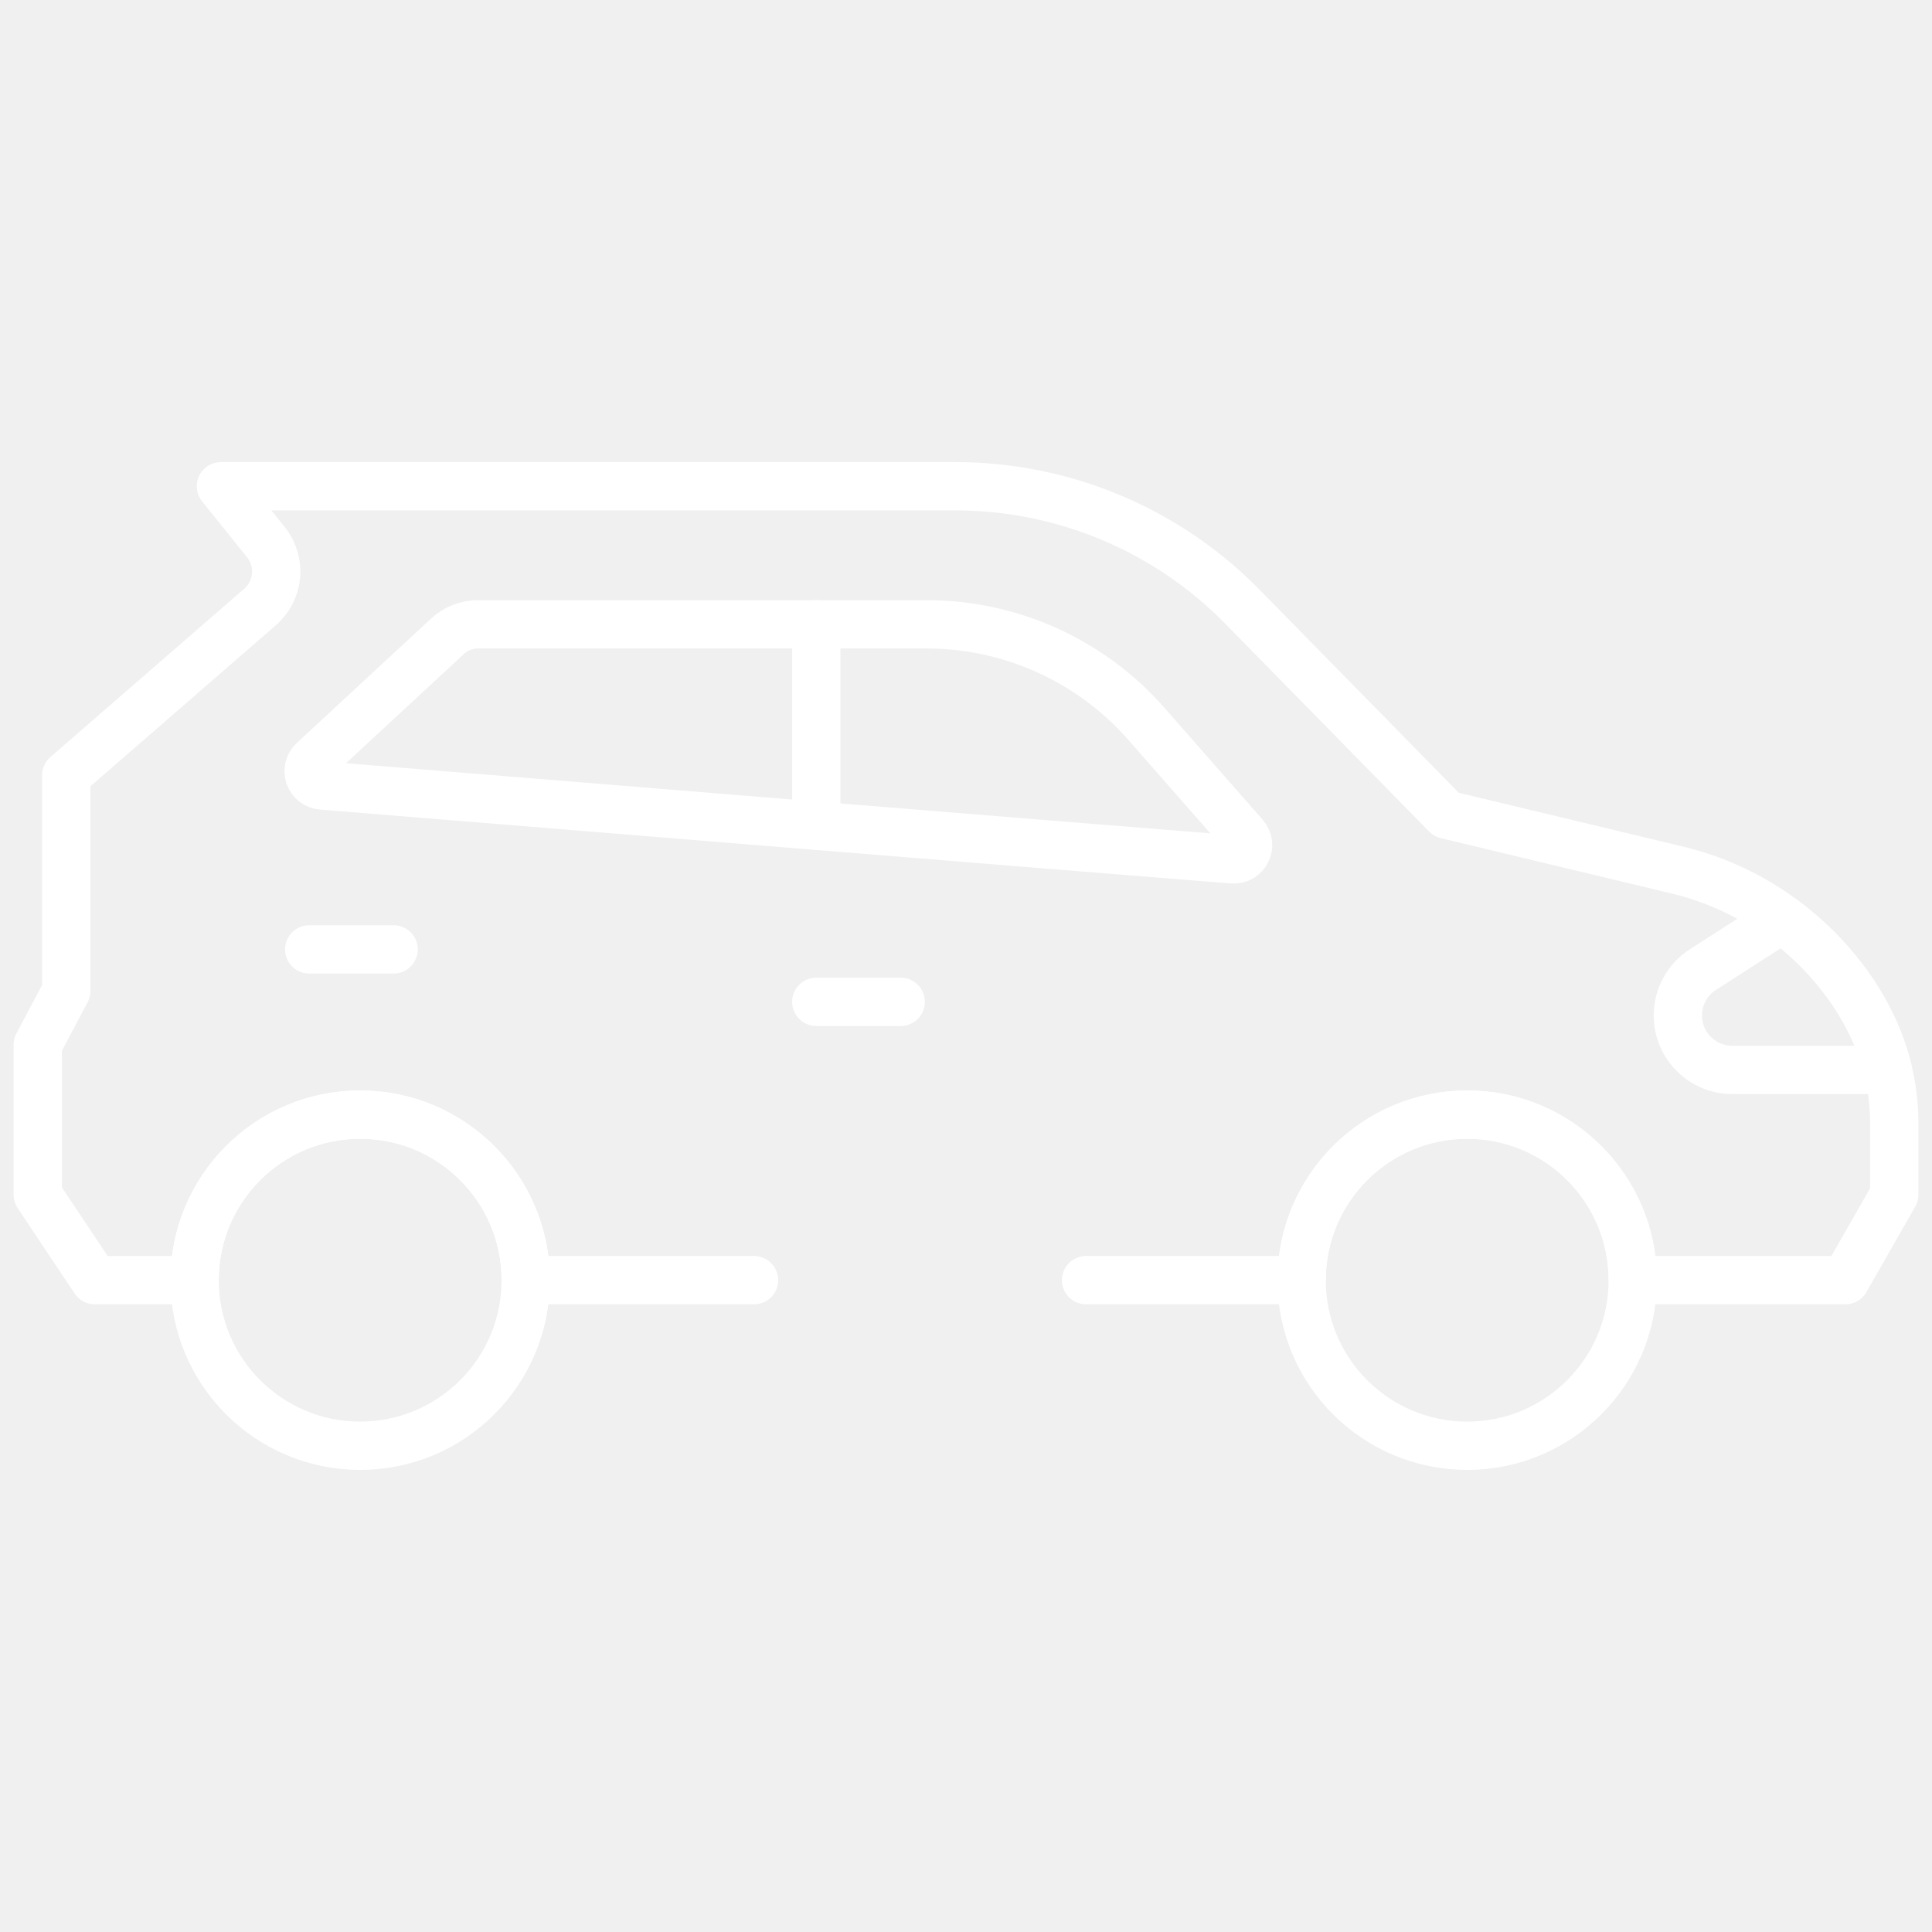
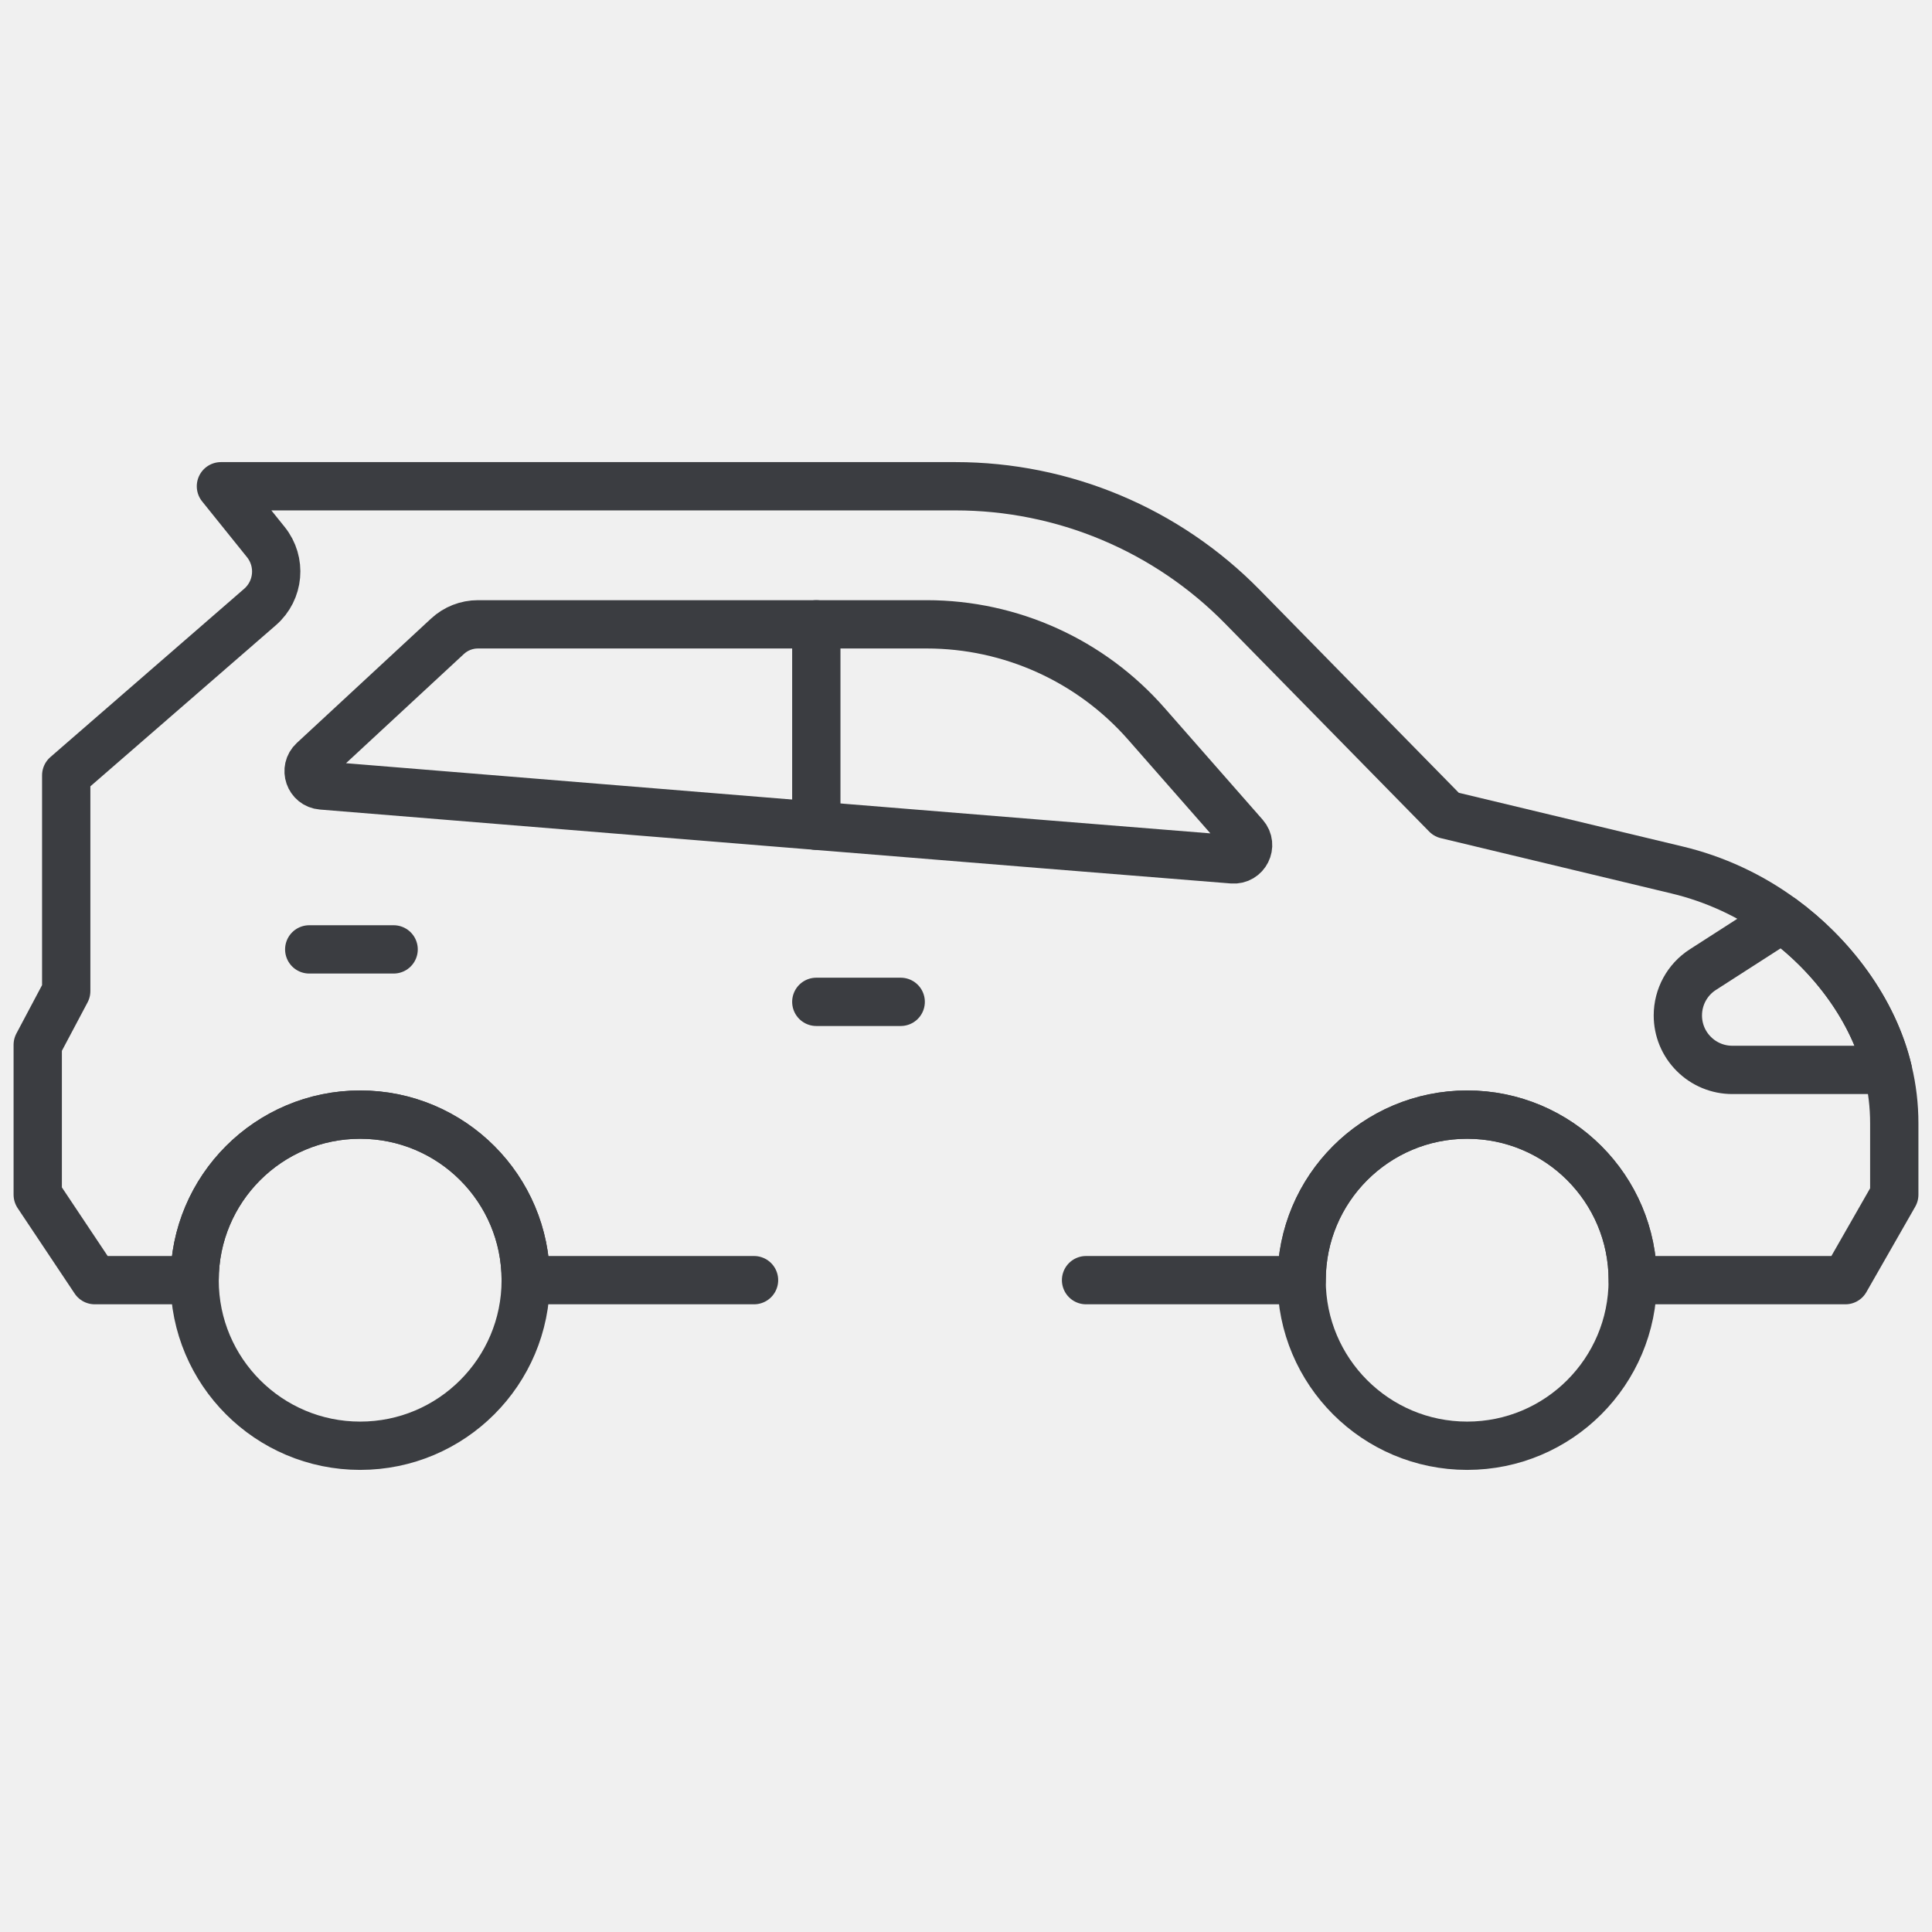
<svg xmlns="http://www.w3.org/2000/svg" width="200" height="200" viewBox="0 0 200 200" fill="none">
  <mask id="mask0_610_43924" style="mask-type:luminance" maskUnits="userSpaceOnUse" x="0" y="0" width="200" height="200">
    <path d="M197.5 197.5V2.5H2.5V197.5H197.5Z" fill="white" stroke="white" stroke-width="5" />
  </mask>
  <g mask="url(#mask0_610_43924)">
-     <path d="M54.423 132.523C54.423 141.989 46.75 149.663 37.284 149.663C27.818 149.663 20.145 141.989 20.145 132.523C20.145 123.057 27.818 115.383 37.284 115.383C46.75 115.383 54.423 123.057 54.423 132.523Z" stroke="white" stroke-width="5" stroke-miterlimit="10" stroke-linecap="round" stroke-linejoin="round" />
-     <path d="M169.021 132.523C169.021 141.989 161.348 149.663 151.882 149.663C142.416 149.663 134.742 141.989 134.742 132.523C134.742 123.057 142.416 115.383 151.882 115.383C161.348 115.383 169.021 123.057 169.021 132.523Z" stroke="white" stroke-width="5" stroke-miterlimit="10" stroke-linecap="round" stroke-linejoin="round" />
-     <path d="M112.428 132.521H134.746C134.746 123.057 142.418 115.385 151.887 115.385C161.352 115.385 169.023 123.057 169.023 132.521H191.035L196.094 123.674V116.271C196.094 114.459 195.879 112.658 195.461 110.908C194.004 104.596 189.617 98.869 184.48 95.103C181.227 92.71 177.526 90.994 173.598 90.057L149.734 84.334L128.598 62.791C124.727 58.848 120.109 55.715 115.013 53.577C109.918 51.439 104.448 50.338 98.922 50.337H22.871L27.518 56.113C29.159 58.151 28.894 61.121 26.918 62.836L6.855 80.26V102.599L3.906 108.158V123.674L9.808 132.521H20.144C20.144 123.057 27.82 115.385 37.285 115.385C46.75 115.385 54.426 123.057 54.426 132.521H78.057" stroke="white" stroke-width="5" stroke-miterlimit="10" stroke-linecap="round" stroke-linejoin="round" />
-     <path d="M195.422 110.756H179.328C178.588 110.756 177.855 110.611 177.171 110.327C176.487 110.044 175.866 109.628 175.344 109.104C174.818 108.582 174.402 107.961 174.118 107.277C173.835 106.593 173.69 105.859 173.691 105.119C173.691 103.201 174.664 101.412 176.277 100.377L184.48 95.104C189.631 98.881 193.884 104.474 195.422 110.756Z" stroke="white" stroke-width="5" stroke-miterlimit="10" stroke-linecap="round" stroke-linejoin="round" />
-     <path d="M127.602 88.963C111.732 87.707 48.617 82.56 33.308 81.311C32.022 81.206 31.477 79.623 32.423 78.746L46.325 65.866C47.182 65.072 48.308 64.631 49.476 64.631H95.935C104.639 64.631 112.921 68.381 118.663 74.922L128.832 86.506C129.71 87.506 128.929 89.068 127.602 88.963Z" stroke="white" stroke-width="5" stroke-miterlimit="10" stroke-linecap="round" stroke-linejoin="round" />
-     <path d="M84.504 64.631V85.481" stroke="white" stroke-width="5" stroke-miterlimit="10" stroke-linecap="round" stroke-linejoin="round" />
-     <path d="M84.504 103.711H93.24" stroke="white" stroke-width="5" stroke-miterlimit="10" stroke-linecap="round" stroke-linejoin="round" />
-     <path d="M32.012 98.281H40.748" stroke="white" stroke-width="5" stroke-miterlimit="10" stroke-linecap="round" stroke-linejoin="round" />
+     <path d="M54.423 132.523C54.423 141.989 46.75 149.663 37.284 149.663C27.818 149.663 20.145 141.989 20.145 132.523C20.145 123.057 27.818 115.383 37.284 115.383C46.75 115.383 54.423 123.057 54.423 132.523Z" stroke="#3B3D41" stroke-width="5" stroke-miterlimit="10" stroke-linecap="round" stroke-linejoin="round" />
+     <path d="M169.021 132.523C169.021 141.989 161.348 149.663 151.882 149.663C142.416 149.663 134.742 141.989 134.742 132.523C134.742 123.057 142.416 115.383 151.882 115.383C161.348 115.383 169.021 123.057 169.021 132.523Z" stroke="#3B3D41" stroke-width="5" stroke-miterlimit="10" stroke-linecap="round" stroke-linejoin="round" />
+     <path d="M112.428 132.521H134.746C134.746 123.057 142.418 115.385 151.887 115.385C161.352 115.385 169.023 123.057 169.023 132.521H191.035L196.094 123.674V116.271C196.094 114.459 195.879 112.658 195.461 110.908C194.004 104.596 189.617 98.869 184.48 95.103C181.227 92.71 177.526 90.994 173.598 90.057L149.734 84.334L128.598 62.791C124.727 58.848 120.109 55.715 115.013 53.577C109.918 51.439 104.448 50.338 98.922 50.337H22.871L27.518 56.113C29.159 58.151 28.894 61.121 26.918 62.836L6.855 80.26V102.599L3.906 108.158V123.674L9.808 132.521H20.144C20.144 123.057 27.82 115.385 37.285 115.385C46.75 115.385 54.426 123.057 54.426 132.521H78.057" stroke="#3B3D41" stroke-width="5" stroke-miterlimit="10" stroke-linecap="round" stroke-linejoin="round" />
+     <path d="M195.422 110.756H179.328C178.588 110.756 177.855 110.611 177.171 110.327C176.487 110.044 175.866 109.628 175.344 109.104C174.818 108.582 174.402 107.961 174.118 107.277C173.835 106.593 173.69 105.859 173.691 105.119C173.691 103.201 174.664 101.412 176.277 100.377L184.48 95.104C189.631 98.881 193.884 104.474 195.422 110.756Z" stroke="#3B3D41" stroke-width="5" stroke-miterlimit="10" stroke-linecap="round" stroke-linejoin="round" />
+     <path d="M127.602 88.963C111.732 87.707 48.617 82.56 33.308 81.311C32.022 81.206 31.477 79.623 32.423 78.746L46.325 65.866C47.182 65.072 48.308 64.631 49.476 64.631H95.935C104.639 64.631 112.921 68.381 118.663 74.922L128.832 86.506C129.71 87.506 128.929 89.068 127.602 88.963Z" stroke="#3B3D41" stroke-width="5" stroke-miterlimit="10" stroke-linecap="round" stroke-linejoin="round" />
+     <path d="M84.504 64.631V85.481" stroke="#3B3D41" stroke-width="5" stroke-miterlimit="10" stroke-linecap="round" stroke-linejoin="round" />
+     <path d="M84.504 103.711H93.24" stroke="#3B3D41" stroke-width="5" stroke-miterlimit="10" stroke-linecap="round" stroke-linejoin="round" />
+     <path d="M32.012 98.281H40.748" stroke="#3B3D41" stroke-width="5" stroke-miterlimit="10" stroke-linecap="round" stroke-linejoin="round" />
  </g>
</svg>
